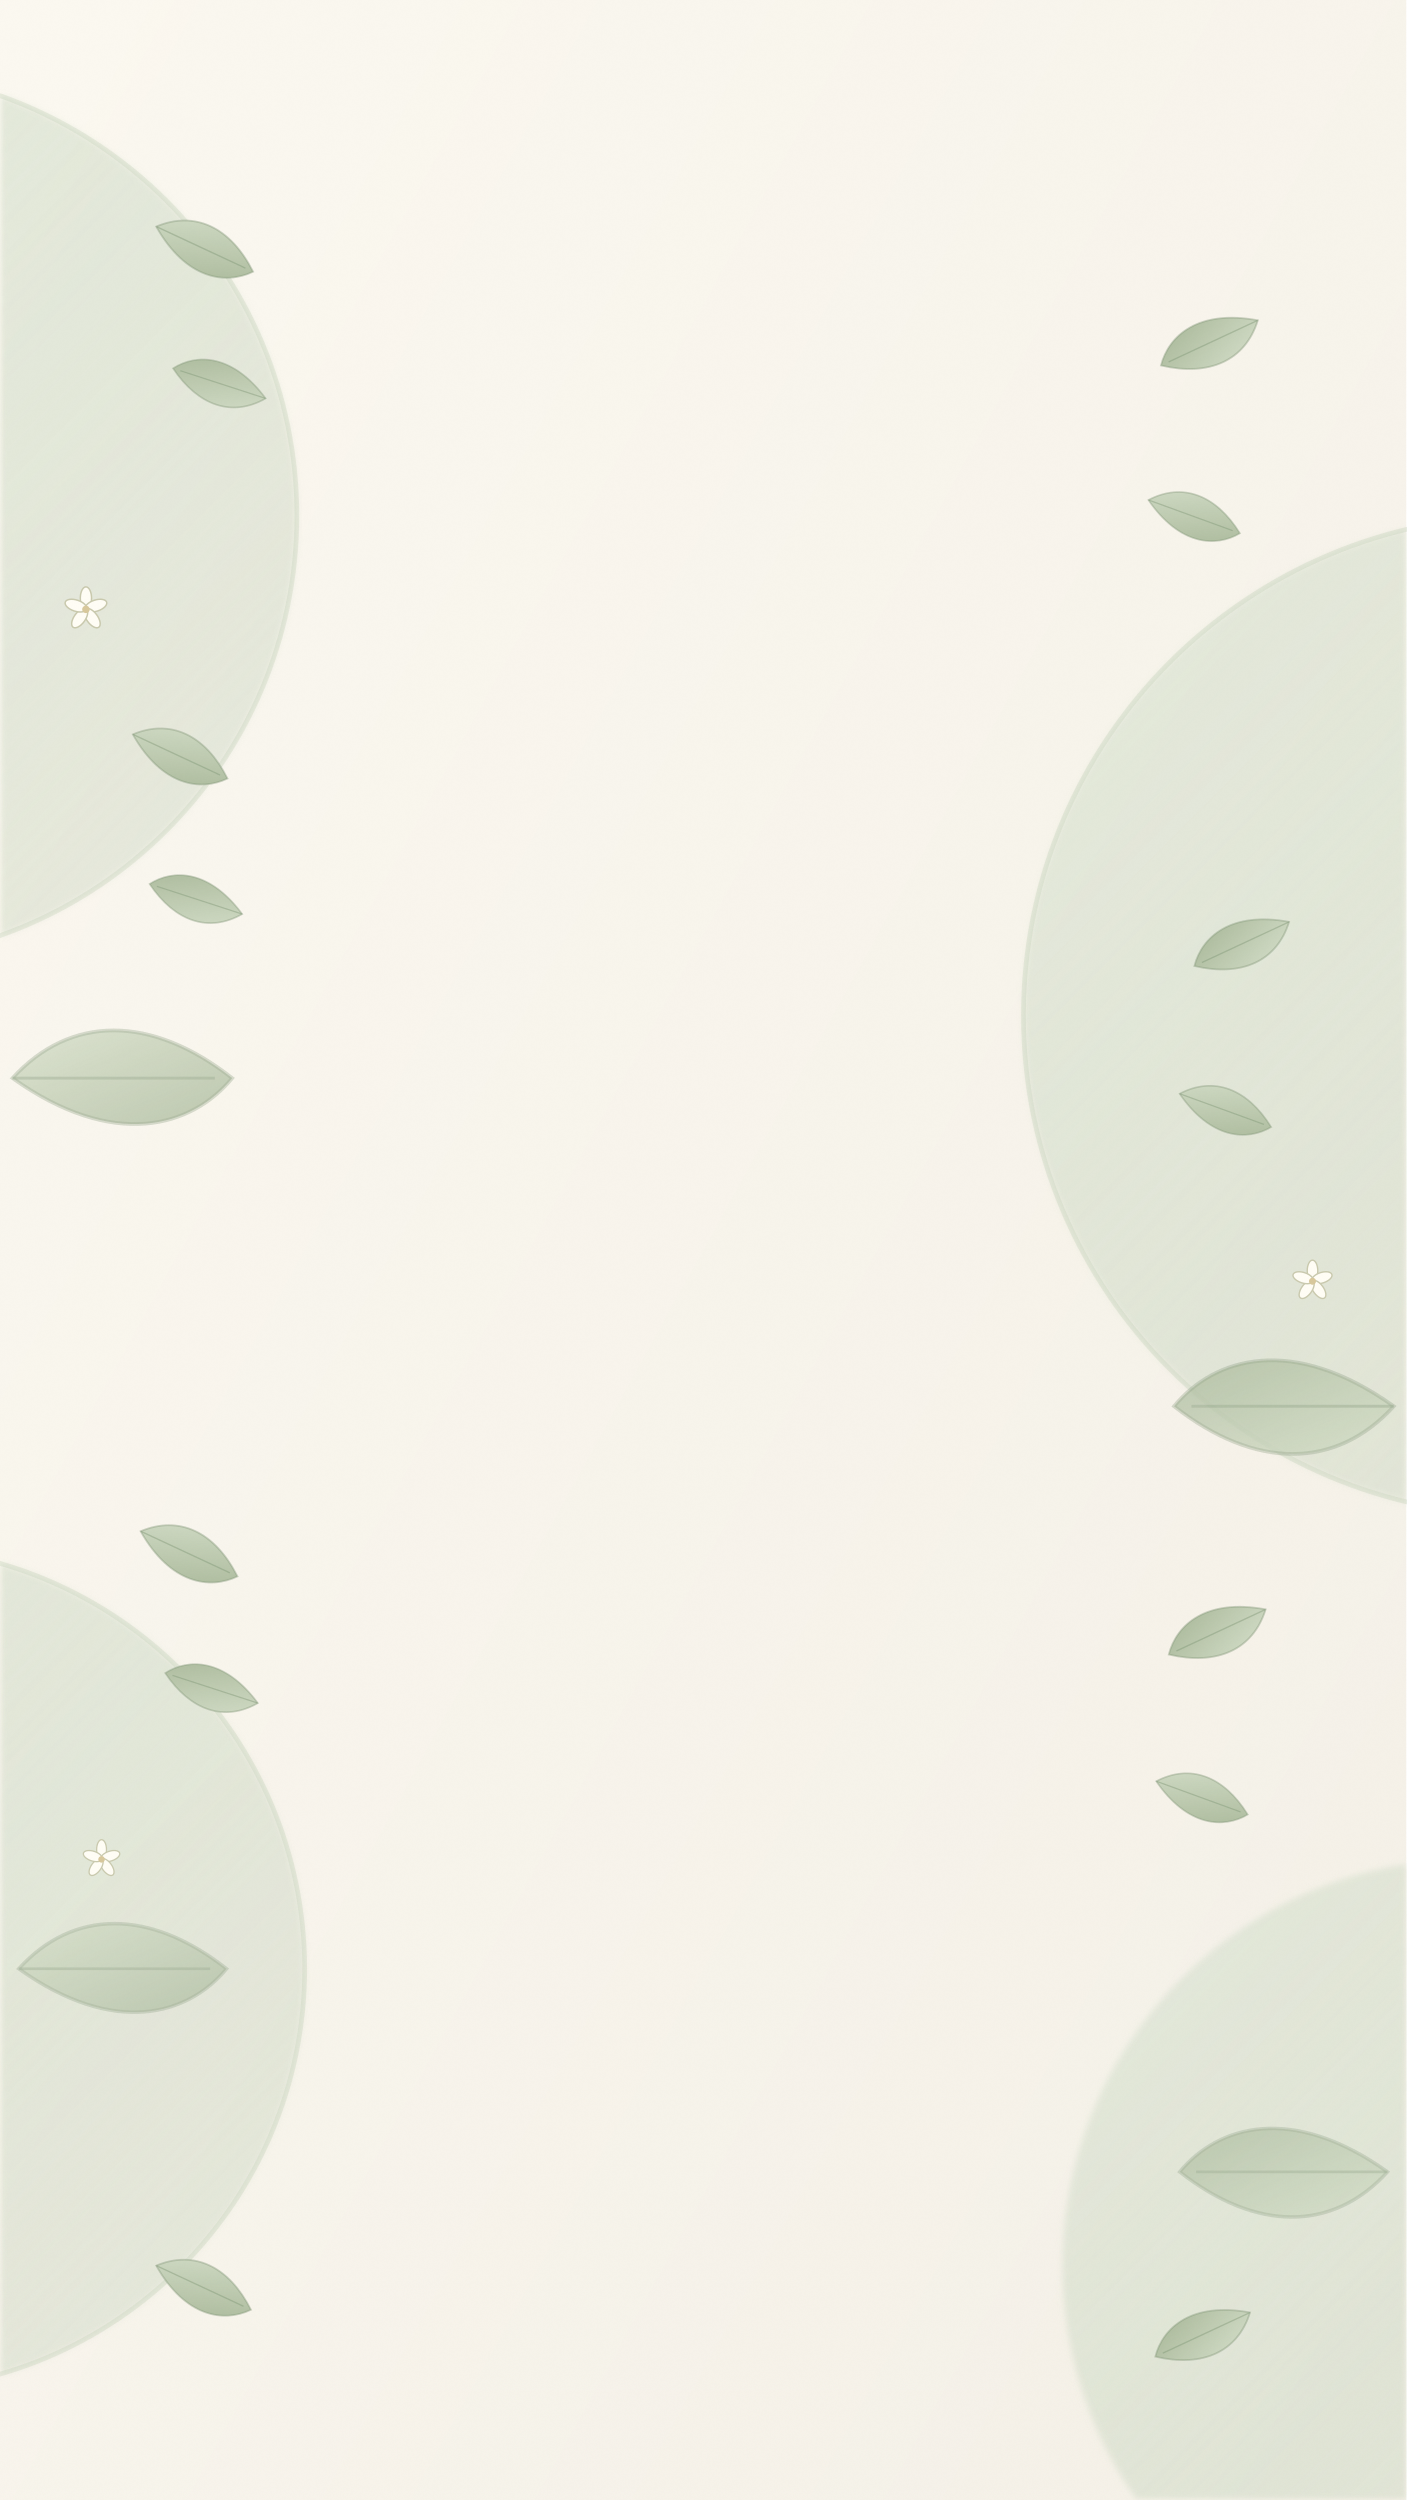
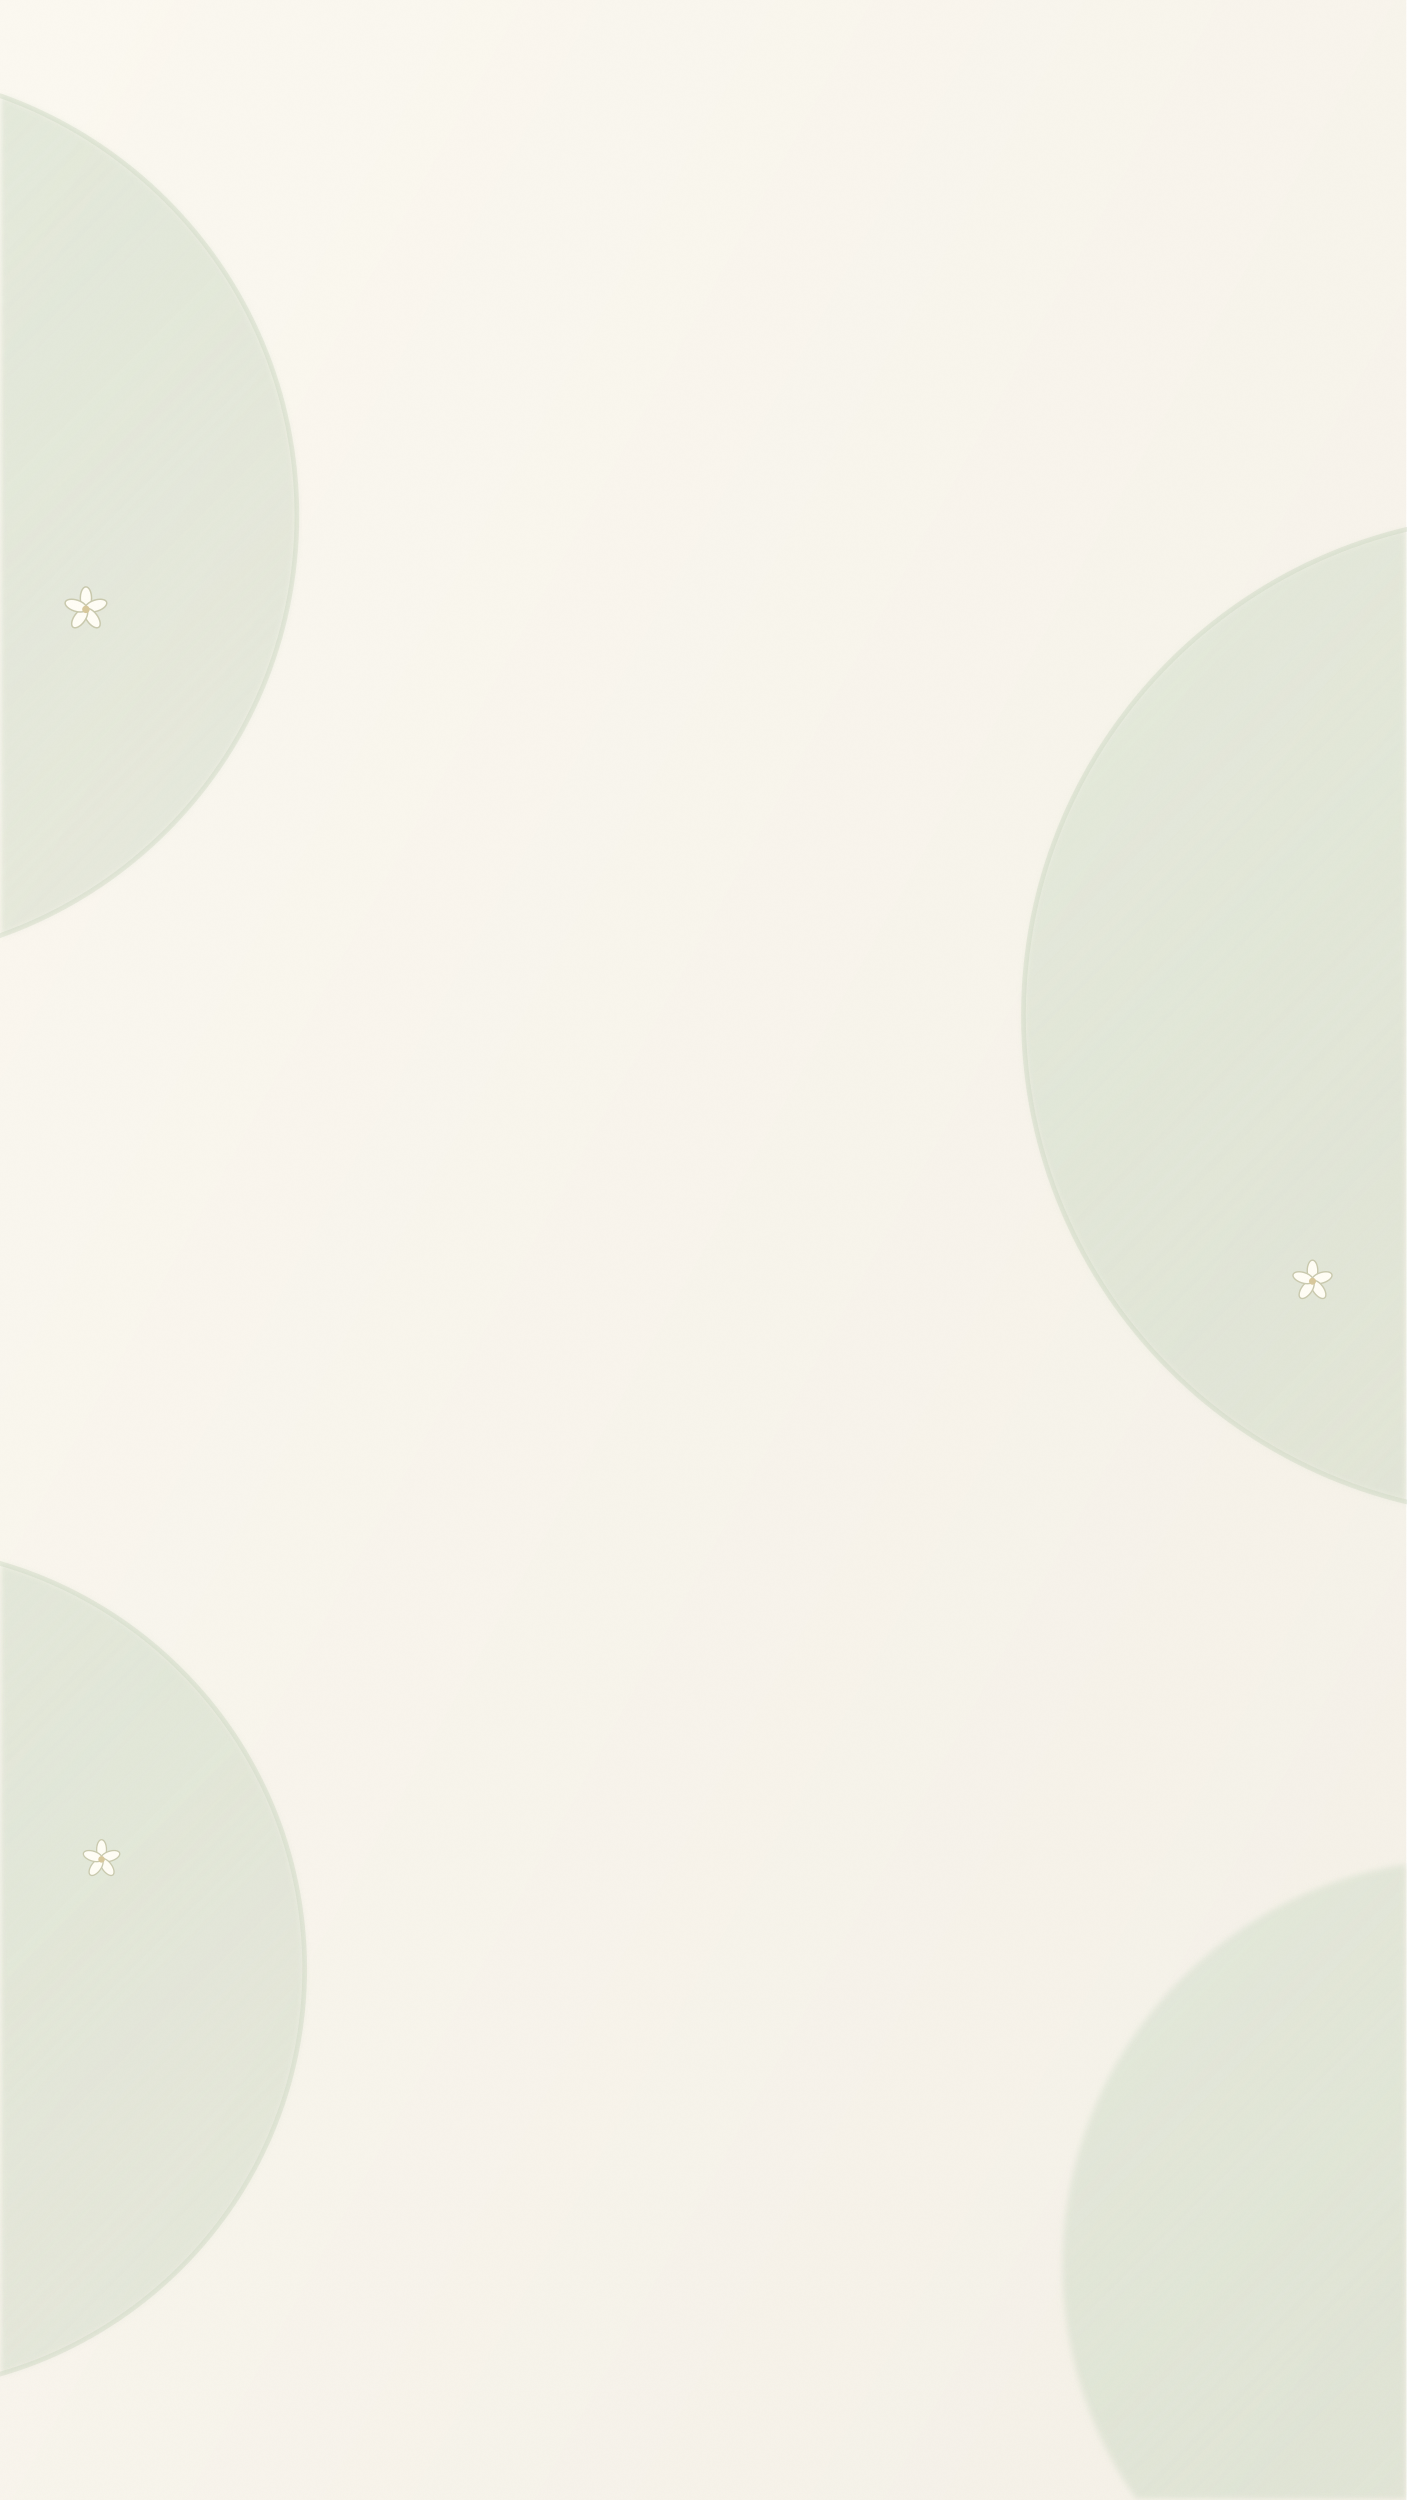
<svg xmlns="http://www.w3.org/2000/svg" viewBox="0 0 900 1600">
  <defs>
    <linearGradient id="paper" x1="0" y1="0" x2="1" y2="1">
      <stop stop-color="#fbf8f0" />
      <stop offset="1" stop-color="#f4f0e7" />
-     </linearGradient>
-     <linearGradient id="leaf-gradient" x1="0" y1="0" x2="1" y2="1">
-       <stop stop-color="#a9b99a" />
-       <stop offset="1" stop-color="#d3ddc7" />
    </linearGradient>
    <linearGradient id="sage" x1="0" y1="0" x2="1" y2="1">
      <stop stop-color="#dce5d4" stop-opacity=".68" />
      <stop offset="1" stop-color="#b9c9b1" stop-opacity=".28" />
    </linearGradient>
    <filter id="soft">
      <feGaussianBlur stdDeviation="2" />
    </filter>
    <filter id="grain">
      <feTurbulence type="fractalNoise" baseFrequency=".72" numOctaves="2" seed="8" />
      <feColorMatrix values="0 0 0 0 .55 0 0 0 0 .54 0 0 0 0 .45 0 0 0 .1 0" />
    </filter>
-     <g id="leaf-shape">
-       <path d="M0 0 C-35 -25 -62 -17 -76 0 C-48 22 -20 22 0 0Z" fill="url(#leaf-gradient)" stroke="#829779" stroke-opacity=".4" stroke-width="1.3" />
-       <path d="M-70 0H0" stroke="#829779" stroke-opacity=".45" />
-     </g>
    <g id="flower" fill="#fffdf5" stroke="#c9c9ad" stroke-width="1.2">
      <ellipse cy="-9" rx="4.5" ry="9" />
      <ellipse cx="8" cy="-3" rx="4.5" ry="9" transform="rotate(72 8 -3)" />
      <ellipse cx="5" cy="7" rx="4.5" ry="9" transform="rotate(144 5 7)" />
      <ellipse cx="-5" cy="7" rx="4.5" ry="9" transform="rotate(216 -5 7)" />
      <ellipse cx="-8" cy="-3" rx="4.5" ry="9" transform="rotate(288 -8 -3)" />
      <circle r="3" fill="#d8c89b" stroke="none" />
    </g>
  </defs>
  <rect width="900" height="1600" fill="url(#paper)" />
  <g fill="url(#sage)" filter="url(#soft)">
    <circle cx="-95" cy="330" r="285" />
    <circle cx="975" cy="650" r="320" />
    <circle cx="-75" cy="1260" r="270" />
    <circle cx="940" cy="1450" r="260" />
  </g>
  <g fill="none" stroke="#bdcbb2" stroke-width="3" opacity=".3">
    <circle cx="-95" cy="330" r="285" />
    <circle cx="975" cy="650" r="320" />
    <circle cx="-75" cy="1260" r="270" />
  </g>
  <g>
-     <use href="#leaf-shape" transform="translate(100 145) rotate(205) scale(.9)" />
-     <use href="#leaf-shape" transform="translate(170 255) rotate(18) scale(.82)" />
-     <use href="#leaf-shape" transform="translate(85 470) rotate(205) scale(.88)" />
-     <use href="#leaf-shape" transform="translate(155 585) rotate(18) scale(.82)" />
-     <use href="#leaf-shape" transform="translate(805 205) rotate(-25) scale(.9)" />
-     <use href="#leaf-shape" transform="translate(735 320) rotate(200) scale(.82)" />
-     <use href="#leaf-shape" transform="translate(825 590) rotate(-25) scale(.88)" />
-     <use href="#leaf-shape" transform="translate(755 700) rotate(200) scale(.82)" />
-     <use href="#leaf-shape" transform="translate(90 980) rotate(205) scale(.9)" />
-     <use href="#leaf-shape" transform="translate(165 1090) rotate(18) scale(.82)" />
-     <use href="#leaf-shape" transform="translate(810 1030) rotate(-25) scale(.9)" />
-     <use href="#leaf-shape" transform="translate(740 1140) rotate(200) scale(.82)" />
-     <use href="#leaf-shape" transform="translate(100 1450) rotate(205) scale(.88)" />
-     <use href="#leaf-shape" transform="translate(800 1480) rotate(-25) scale(.88)" />
-   </g>
-   <g>
-     <use href="#leaf-shape" transform="translate(8 690) rotate(180) scale(1.85)" opacity=".76" />
-     <use href="#leaf-shape" transform="translate(892 900) rotate(0) scale(1.85)" opacity=".76" />
-     <use href="#leaf-shape" transform="translate(12 1260) rotate(180) scale(1.75)" opacity=".68" />
-     <use href="#leaf-shape" transform="translate(888 1390) rotate(0) scale(1.75)" opacity=".68" />
-   </g>
-   <g>
    <use href="#flower" transform="translate(55 390) scale(.8)" />
    <use href="#flower" transform="translate(840 820) scale(.75)" />
    <use href="#flower" transform="translate(65 1190) scale(.7)" />
  </g>
  <rect width="900" height="1600" filter="url(#grain)" opacity=".14" />
</svg>
